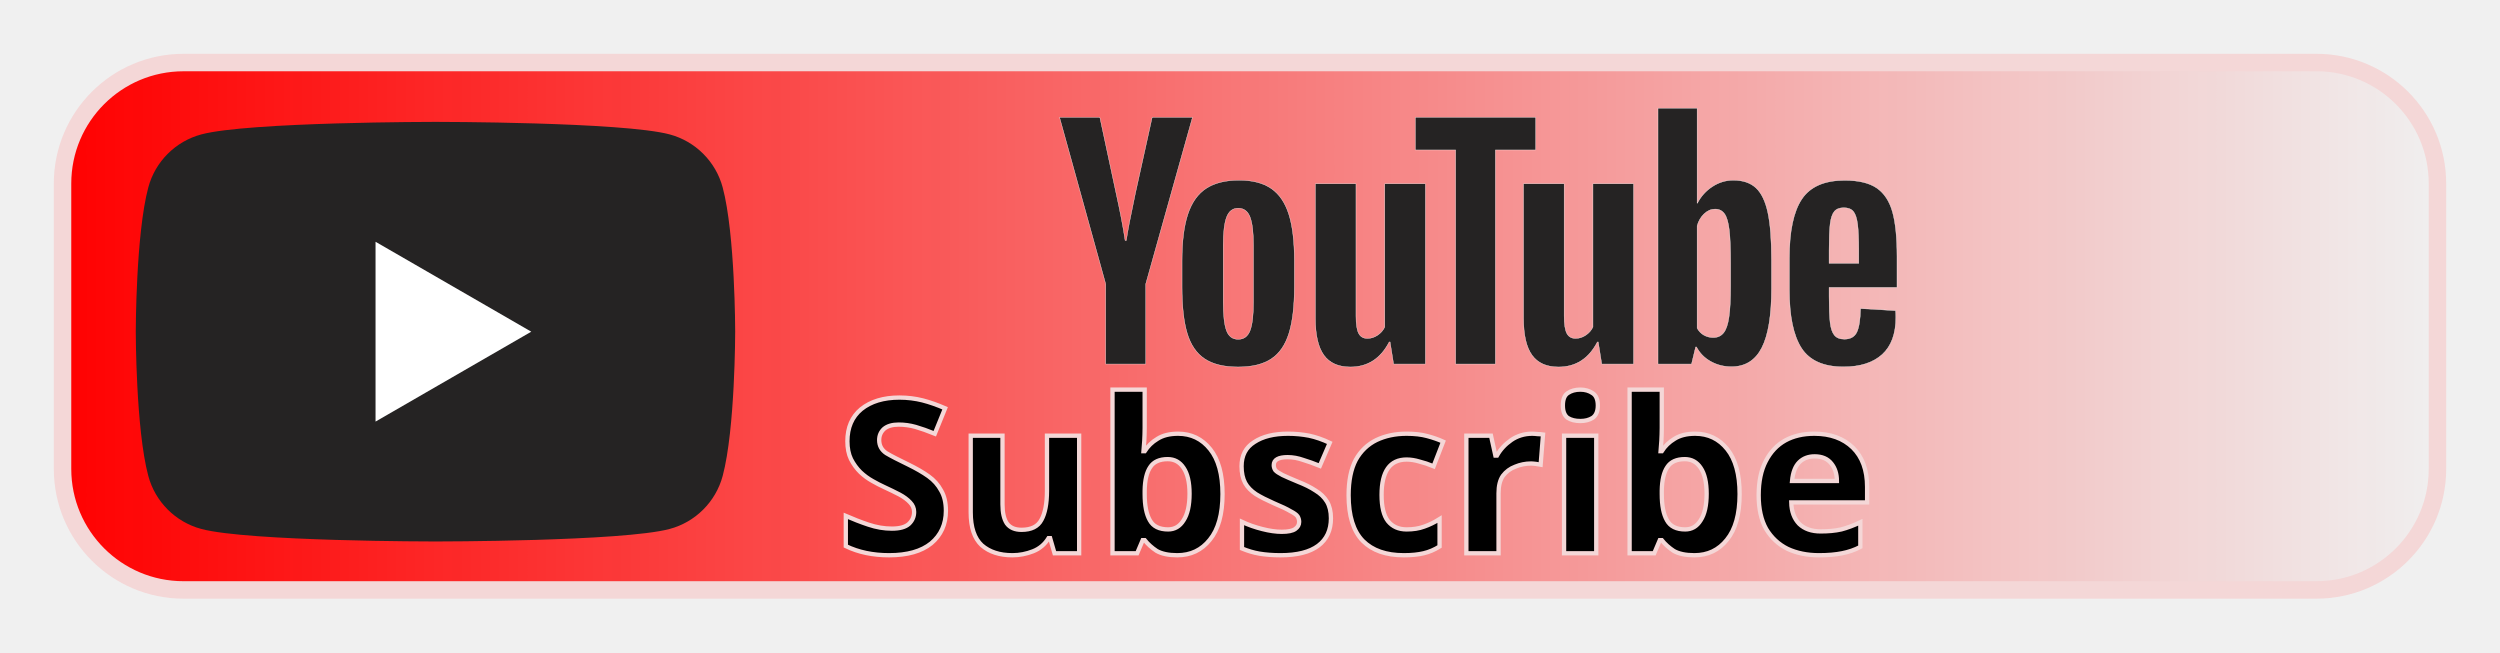
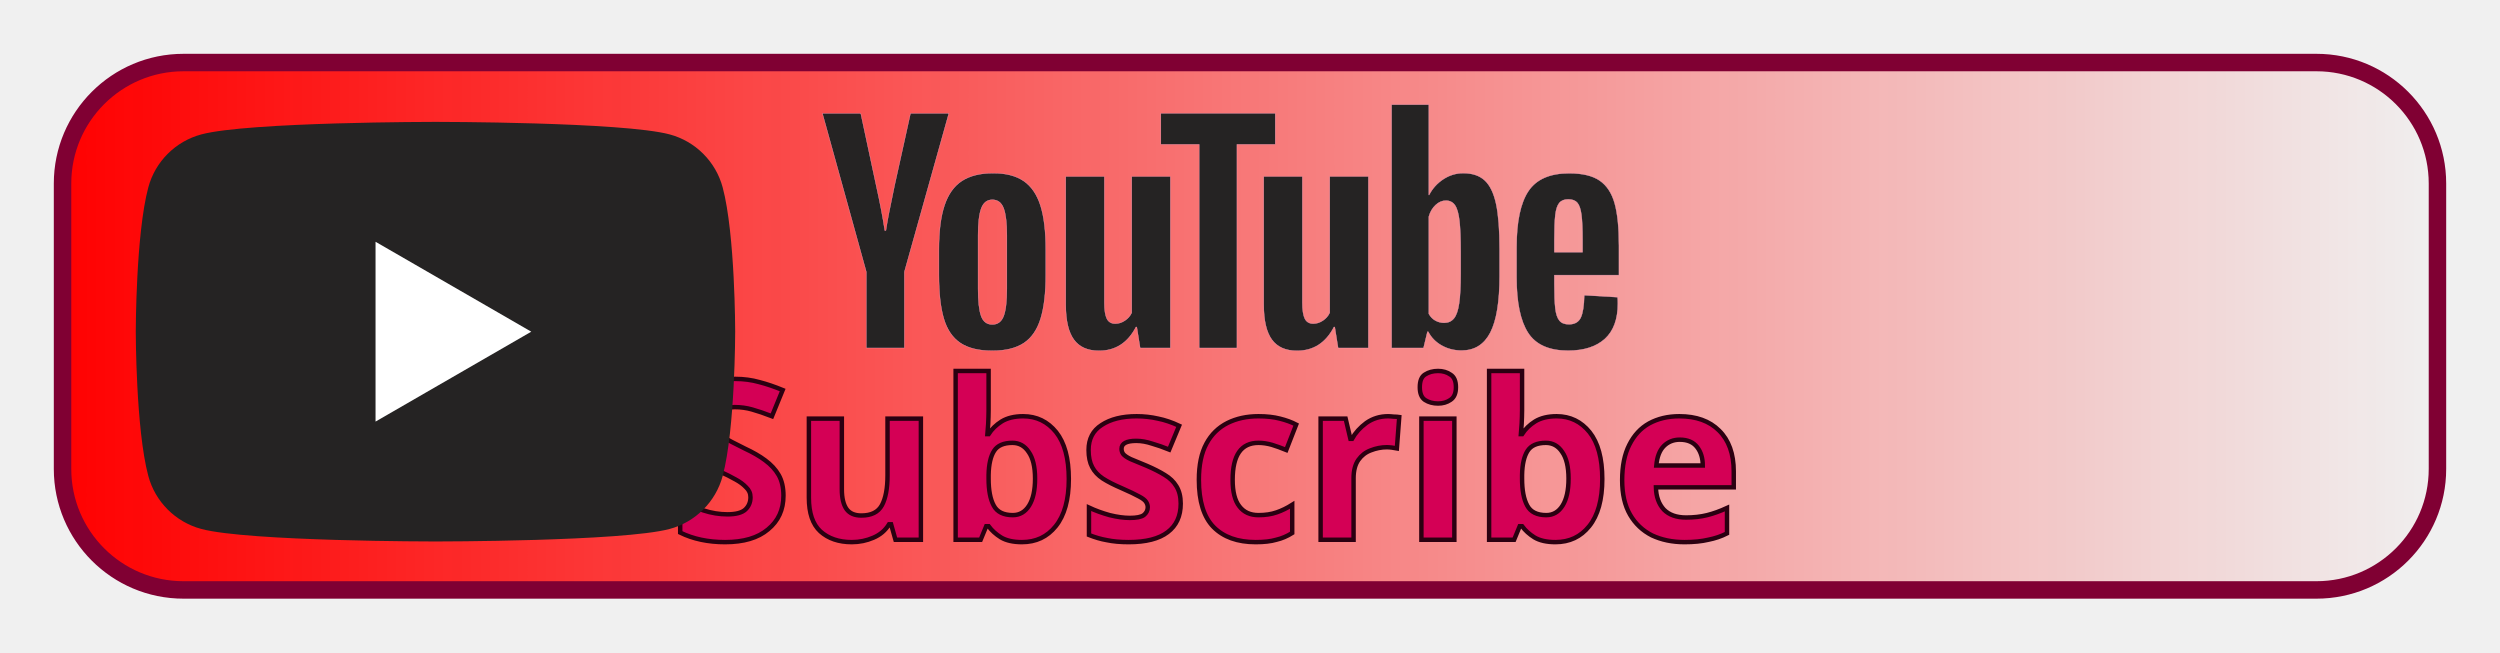
<svg xmlns="http://www.w3.org/2000/svg" xmlns:xlink="http://www.w3.org/1999/xlink" width="371.739" height="97.018" viewBox="0 0 98.356 25.669" version="1.1" id="svg8">
  <defs id="defs2">
    <linearGradient id="linearGradient1351">
      <stop style="stop-color:#ff0000;stop-opacity:1;" offset="0" id="stop1347" />
      <stop style="stop-color:#ff0000;stop-opacity:0;" offset="1" id="stop1349" />
    </linearGradient>
    <linearGradient id="linearGradient4221">
      <stop id="stop4223" offset="0" style="stop-color:#c0c0dc;stop-opacity:1" />
      <stop style="stop-color:#c0c0dd;stop-opacity:1" offset="0.114" id="stop4225" />
      <stop id="stop4227" offset="0.479" style="stop-color:#a191bf;stop-opacity:1" />
      <stop id="stop4229" offset="1" style="stop-color:#625681;stop-opacity:1" />
    </linearGradient>
    <linearGradient gradientTransform="matrix(0.4887125,0,0,0.4887125,7.567404,560.782)" xlink:href="#linearGradient4274" id="linearGradient7595" x1="-0.654" y1="934.566" x2="46.893" y2="951.898" gradientUnits="userSpaceOnUse" />
    <linearGradient id="linearGradient4274">
      <stop id="stop4276" offset="0" style="stop-color:#eeeeec;stop-opacity:1" />
      <stop style="stop-color:#eeeeec;stop-opacity:1" offset="0.084" id="stop4181" />
      <stop id="stop4280" offset="0.351" style="stop-color:#eeeeec;stop-opacity:1" />
      <stop id="stop4282" offset="1" style="stop-color:#e0d5d5;stop-opacity:1" />
    </linearGradient>
    <linearGradient xlink:href="#linearGradient7589" id="linearGradient4317" x1="303.644" y1="608.878" x2="396.91" y2="672.258" gradientUnits="userSpaceOnUse" gradientTransform="matrix(0.1922971,0.06206447,-0.1003191,0.1702386,27.9476,914.5521)" />
    <linearGradient id="linearGradient7589">
      <stop id="stop7591" offset="0" style="stop-color:#351347;stop-opacity:1" />
      <stop id="stop7593" offset="1" style="stop-color:#5c3566;stop-opacity:0;" />
    </linearGradient>
    <linearGradient xlink:href="#linearGradient4311" id="linearGradient4301" x1="306.884" y1="425.158" x2="377.032" y2="364.663" gradientUnits="userSpaceOnUse" gradientTransform="matrix(0.07485012,0.08932098,-0.08626544,0.06221301,53.22269,961.6441)" />
    <linearGradient id="linearGradient4311">
      <stop style="stop-color:#351e47;stop-opacity:1" offset="0" id="stop4313" />
      <stop style="stop-color:#5c3566;stop-opacity:0;" offset="1" id="stop4315" />
    </linearGradient>
    <linearGradient xlink:href="#linearGradient4274" id="linearGradient4230" x1="267.654" y1="527.335" x2="329.167" y2="429.496" gradientUnits="userSpaceOnUse" gradientTransform="matrix(0.1515328,0.0143268,-0.0143268,0.1515328,-12.64197,950.2851)" />
    <linearGradient xlink:href="#linearGradient4196" id="linearGradient5577" x1="308.41" y1="511.441" x2="190.849" y2="465.961" gradientUnits="userSpaceOnUse" gradientTransform="matrix(-0.13467,0.03941451,0.04093431,0.1398628,58.64004,937.7004)" />
    <linearGradient id="linearGradient4196">
      <stop style="stop-color:#ffffff;stop-opacity:1" offset="0" id="stop4198" />
      <stop id="stop4200" offset="0.114" style="stop-color:#fffff2;stop-opacity:1" />
      <stop style="stop-color:#d2acd2;stop-opacity:1" offset="0.479" id="stop4202" />
      <stop style="stop-color:#123069;stop-opacity:1" offset="1" id="stop4204" />
    </linearGradient>
    <radialGradient xlink:href="#linearGradient6003" id="radialGradient5136-0-6-65" cx="322.171" cy="472.517" fx="322.171" fy="472.517" r="169" gradientUnits="userSpaceOnUse" gradientTransform="matrix(0.3389967,0.2147401,-0.1968862,0.269826,-1209.226,-630.6322)" />
    <linearGradient id="linearGradient6003">
      <stop id="stop6005" offset="0" style="stop-color:#c2c6db;stop-opacity:1" />
      <stop style="stop-color:#bab1e0;stop-opacity:1" offset="0.34" id="stop6007" />
      <stop style="stop-color:#8d77a3;stop-opacity:1" offset="0.444" id="stop6009" />
      <stop id="stop6011" offset="0.552" style="stop-color:#675a84;stop-opacity:1" />
      <stop id="stop6013" offset="1" style="stop-color:#050846;stop-opacity:1" />
    </linearGradient>
    <radialGradient xlink:href="#linearGradient6003" id="radialGradient5136-0-6-6-8-3-1" cx="322.171" cy="472.517" fx="322.171" fy="472.517" r="169" gradientUnits="userSpaceOnUse" gradientTransform="matrix(0.1902571,0.1047134,-0.1104996,0.1315748,-966.7619,-798.6685)" />
    <radialGradient xlink:href="#linearGradient6003" id="radialGradient5136-0-6-6-8-8-8" cx="322.171" cy="472.517" fx="322.171" fy="472.517" r="169" gradientUnits="userSpaceOnUse" gradientTransform="matrix(0.1361054,0.07855904,-0.0790488,0.09871133,-780.5823,-1164.647)" />
    <radialGradient xlink:href="#linearGradient6003" id="radialGradient5136-0-6-6-8-6" cx="322.171" cy="472.517" fx="322.171" fy="472.517" r="169" gradientUnits="userSpaceOnUse" gradientTransform="matrix(0.184454,0.09675949,-0.1071292,0.1215805,-859.3738,-1098.305)" />
    <radialGradient xlink:href="#linearGradient6003" id="radialGradient5136-0-6-6-2" cx="322.171" cy="472.517" fx="322.171" fy="472.517" r="169" gradientUnits="userSpaceOnUse" gradientTransform="matrix(0.3358231,0.2051248,-0.1950431,0.2577443,-945.1424,-758.6536)" />
    <radialGradient xlink:href="#linearGradient6003" id="radialGradient5136-0-6-65-3" cx="322.171" cy="472.517" fx="322.171" fy="472.517" r="169" gradientUnits="userSpaceOnUse" gradientTransform="matrix(0.3533023,0.2238022,-0.2051948,0.2812126,-702.2763,-398.3032)" />
    <radialGradient xlink:href="#linearGradient6003" id="radialGradient5136-0-6-6-8-3-1-9" cx="322.171" cy="472.517" fx="322.171" fy="472.517" r="169" gradientUnits="userSpaceOnUse" gradientTransform="matrix(0.1982859,0.1091323,-0.1151626,0.1371272,-658.0303,-481.713)" />
    <radialGradient xlink:href="#linearGradient6003" id="radialGradient5136-0-6-6-8-8-8-5" cx="322.171" cy="472.517" fx="322.171" fy="472.517" r="169" gradientUnits="userSpaceOnUse" gradientTransform="matrix(0.141849,0.08187422,-0.08238465,0.1028769,-643.9823,-766.0172)" />
    <radialGradient xlink:href="#linearGradient6003" id="radialGradient5136-0-6-6-2-1" cx="322.171" cy="472.517" fx="322.171" fy="472.517" r="169" gradientUnits="userSpaceOnUse" gradientTransform="matrix(0.3499948,0.2137811,-0.2032739,0.2686211,-680.6067,-453.6625)" />
    <radialGradient xlink:href="#linearGradient6003" id="radialGradient5136-0-6-6-8-6-9" cx="322.171" cy="472.517" fx="322.171" fy="472.517" r="169" gradientUnits="userSpaceOnUse" gradientTransform="matrix(0.192238,0.1008427,-0.1116501,0.1267112,-724.7406,-701.3335)" />
    <radialGradient xlink:href="#linearGradient6003" id="radialGradient5136-0-6-65-2" cx="322.171" cy="472.517" fx="322.171" fy="472.517" r="169" gradientUnits="userSpaceOnUse" gradientTransform="matrix(0.3389967,0.2147401,-0.1968862,0.269826,-1209.226,-630.6322)" />
    <radialGradient xlink:href="#linearGradient6003" id="radialGradient5136-0-6-6-8-3-1-2" cx="322.171" cy="472.517" fx="322.171" fy="472.517" r="169" gradientUnits="userSpaceOnUse" gradientTransform="matrix(0.1902571,0.1047134,-0.1104996,0.1315748,-966.7619,-798.6685)" />
    <radialGradient xlink:href="#linearGradient6003" id="radialGradient5136-0-6-6-8-8-8-0" cx="322.171" cy="472.517" fx="322.171" fy="472.517" r="169" gradientUnits="userSpaceOnUse" gradientTransform="matrix(0.1361054,0.07855904,-0.0790488,0.09871133,-780.5823,-1164.647)" />
    <radialGradient xlink:href="#linearGradient6003" id="radialGradient5136-0-6-6-8-6-2" cx="322.171" cy="472.517" fx="322.171" fy="472.517" r="169" gradientUnits="userSpaceOnUse" gradientTransform="matrix(0.184454,0.09675949,-0.1071292,0.1215805,-859.3738,-1098.305)" />
    <radialGradient xlink:href="#linearGradient6003" id="radialGradient5136-0-6-6-2-3" cx="322.171" cy="472.517" fx="322.171" fy="472.517" r="169" gradientUnits="userSpaceOnUse" gradientTransform="matrix(0.3358231,0.2051248,-0.1950431,0.2577443,-945.1424,-758.6536)" />
    <radialGradient xlink:href="#linearGradient6003" id="radialGradient5136-0-6-65-3-7" cx="322.171" cy="472.517" fx="322.171" fy="472.517" r="169" gradientUnits="userSpaceOnUse" gradientTransform="matrix(0.3533023,0.2238022,-0.2051948,0.2812126,-702.2763,-398.3032)" />
    <radialGradient xlink:href="#linearGradient6003" id="radialGradient5136-0-6-6-8-3-1-9-5" cx="322.171" cy="472.517" fx="322.171" fy="472.517" r="169" gradientUnits="userSpaceOnUse" gradientTransform="matrix(0.1982859,0.1091323,-0.1151626,0.1371272,-658.0303,-481.713)" />
    <radialGradient xlink:href="#linearGradient6003" id="radialGradient5136-0-6-6-8-8-8-5-9" cx="322.171" cy="472.517" fx="322.171" fy="472.517" r="169" gradientUnits="userSpaceOnUse" gradientTransform="matrix(0.141849,0.08187422,-0.08238465,0.1028769,-643.9823,-766.0172)" />
    <radialGradient xlink:href="#linearGradient6003" id="radialGradient5136-0-6-6-2-1-2" cx="322.171" cy="472.517" fx="322.171" fy="472.517" r="169" gradientUnits="userSpaceOnUse" gradientTransform="matrix(0.3499948,0.2137811,-0.2032739,0.2686211,-680.6067,-453.6625)" />
    <radialGradient xlink:href="#linearGradient6003" id="radialGradient5136-0-6-6-8-6-9-2" cx="322.171" cy="472.517" fx="322.171" fy="472.517" r="169" gradientUnits="userSpaceOnUse" gradientTransform="matrix(0.192238,0.1008427,-0.1116501,0.1267112,-724.7406,-701.3335)" />
    <linearGradient id="linearGradient-1" y2="62.452" x2="102.977" y1="62.452" x1="8.743" gradientTransform="scale(1.805544,0.5538497)" gradientUnits="userSpaceOnUse">
      <stop id="stop1060" offset="0%" stop-color="#1E8D55" />
      <stop id="stop1062" offset="100%" stop-color="#134225" />
    </linearGradient>
    <linearGradient id="linearGradient-2" y2="207.74" x2="43.407" y1="36.03" x1="224.367" gradientTransform="scale(1.056021,0.9469513)" gradientUnits="userSpaceOnUse">
      <stop id="stop1065" offset="0%" stop-color="#1E8D55" />
      <stop id="stop1067" offset="100%" stop-color="#134225" />
    </linearGradient>
    <linearGradient id="linearGradient-3" y2="485.692" x2="100.559" y1="452.714" x1="10.479" gradientTransform="scale(1.865539,0.536038)" gradientUnits="userSpaceOnUse">
      <stop id="stop1070" offset="0%" stop-color="#1E8D55" />
      <stop id="stop1072" offset="100%" stop-color="#134225" />
    </linearGradient>
    <linearGradient xlink:href="#linearGradient1351" id="linearGradient1353" x1="-100.66" y1="32.287" x2="-6.537" y2="32.287" gradientUnits="userSpaceOnUse" />
  </defs>
  <g id="layer1" transform="translate(102.7764,-11.6525)" style="display:inline" />
  <g id="layer2" transform="translate(102.7764,-19.45257)">
-     <rect style="opacity:1;fill:url(#linearGradient1353);fill-opacity:1;stroke:#f4d7d7;stroke-width:0.687;stroke-linecap:round;stroke-linejoin:round;stroke-miterlimit:4;stroke-dasharray:none;stroke-dashoffset:0;stroke-opacity:1" id="rect3359-3" width="93.435" height="20.749" x="-100.316" y="21.913" rx="4.761" />
-     <text xml:space="preserve" style="font-style:normal;font-variant:normal;font-weight:bold;font-stretch:normal;font-size:7.439px;line-height:125%;font-family:Ubuntu;-inkscape-font-specification:'Ubuntu Bold';text-align:center;letter-spacing:0px;word-spacing:0px;text-anchor:middle;fill:#000000;fill-opacity:1;stroke:#f4d7d7;stroke-width:0.169;stroke-linecap:butt;stroke-linejoin:miter;stroke-opacity:1;stroke-miterlimit:4;stroke-dasharray:none" x="-44.585" y="41.219" id="text5030">
-       <tspan x="-44.585" y="41.219" style="font-size:8.467px;text-align:center;text-anchor:middle;stroke-width:0.169;stroke:#f4d7d7;stroke-miterlimit:4;stroke-dasharray:none" id="tspan5036">Subscribe</tspan>
+     <rect style="opacity:1;fill:url(#linearGradient1353);fill-opacity:1;stroke:#800033;stroke-width:0.687;stroke-linecap:round;stroke-linejoin:round;stroke-miterlimit:4;stroke-dasharray:none;stroke-dashoffset:0;stroke-opacity:1" id="rect3359-3" width="93.435" height="20.749" x="-100.316" y="21.913" rx="4.761" />
+     <text xml:space="preserve" style="font-style:normal;font-variant:normal;font-weight:bold;font-stretch:normal;font-size:7.675px;line-height:125%;font-family:Ubuntu;-inkscape-font-specification:'Ubuntu Bold';text-align:center;letter-spacing:0px;word-spacing:0px;text-anchor:middle;fill:#d40055;fill-opacity:1;stroke:#2b0011;stroke-width:0.175;stroke-linecap:butt;stroke-linejoin:miter;stroke-miterlimit:4;stroke-dasharray:none;stroke-opacity:1" x="-50.316" y="40.684" id="text5030">
+       <tspan x="-50.316" y="40.684" style="font-size:8.735px;text-align:center;text-anchor:middle;fill:#d40055;stroke:#2b0011;stroke-width:0.175;stroke-miterlimit:4;stroke-dasharray:none" id="tspan5036">Subscribe</tspan>
    </text>
-     <g id="g522" transform="matrix(0.3774733,0,0,0.3774733,-39.0741,-3.64798)" style="stroke:#ffffff">
-       <path d="m -38.467,95.645 c 0.235,-0.613 0.352,-1.614 0.352,-3.003 v -5.854 c 0,-1.348 -0.118,-2.334 -0.352,-2.957 -0.235,-0.623 -0.649,-0.935 -1.241,-0.935 -0.572,0 -0.976,0.312 -1.211,0.935 -0.235,0.623 -0.352,1.609 -0.352,2.957 v 5.854 c 0,1.389 0.112,2.39 0.337,3.003 0.224,0.613 0.633,0.919 1.226,0.919 0.592,0 1.006,-0.306 1.241,-0.919 z m -4.75,2.942 c -0.848,-0.571 -1.451,-1.461 -1.808,-2.667 -0.358,-1.205 -0.536,-2.809 -0.536,-4.812 v -2.728 c 0,-2.023 0.204,-3.647 0.613,-4.873 0.409,-1.226 1.047,-2.12 1.916,-2.682 0.868,-0.562 2.007,-0.843 3.417,-0.843 1.389,0 2.503,0.286 3.34,0.858 0.837,0.572 1.451,1.466 1.839,2.682 0.388,1.216 0.582,2.835 0.582,4.858 v 2.728 c 0,2.002 -0.189,3.612 -0.567,4.827 -0.378,1.216 -0.991,2.105 -1.839,2.666 -0.848,0.562 -1.997,0.843 -3.448,0.843 -1.492,0 -2.662,-0.286 -3.509,-0.858" style="fill:#252323;fill-opacity:1;fill-rule:nonzero;stroke:#ffffff;stroke-width:0.035" id="path464" />
-       <path d="m 22.413,83.247 c -0.214,0.266 -0.358,0.7 -0.429,1.302 -0.072,0.603 -0.107,1.517 -0.107,2.743 v 1.349 h 3.095 v -1.349 c 0,-1.205 -0.041,-2.12 -0.122,-2.743 -0.082,-0.623 -0.23,-1.062 -0.444,-1.318 -0.215,-0.255 -0.547,-0.383 -0.996,-0.383 -0.45,0 -0.782,0.133 -0.996,0.399 z m -0.536,7.907 v 0.95 c 0,1.206 0.035,2.11 0.107,2.712 0.071,0.603 0.219,1.042 0.445,1.318 0.225,0.276 0.572,0.414 1.042,0.414 0.633,0 1.068,-0.245 1.302,-0.736 0.235,-0.49 0.362,-1.307 0.383,-2.452 l 3.647,0.215 c 0.02,0.164 0.031,0.389 0.031,0.674 0,1.737 -0.475,3.035 -1.425,3.893 -0.95,0.858 -2.294,1.287 -4.03,1.287 -2.084,0 -3.545,-0.654 -4.383,-1.962 -0.838,-1.307 -1.257,-3.33 -1.257,-6.068 v -3.28 c 0,-2.82 0.434,-4.878 1.303,-6.176 0.868,-1.297 2.355,-1.946 4.459,-1.946 1.45,0 2.564,0.266 3.34,0.797 0.776,0.532 1.323,1.359 1.64,2.483 0.317,1.124 0.475,2.677 0.475,4.659 v 3.218 h -7.08" style="fill:#252323;fill-opacity:1;fill-rule:nonzero;stroke:#ffffff;stroke-width:0.035" id="path466" />
-       <path d="m -53.516,90.802 -4.812,-17.378 h 4.199 l 1.686,7.877 c 0.429,1.942 0.746,3.596 0.95,4.965 h 0.123 c 0.143,-0.981 0.46,-2.625 0.95,-4.934 l 1.747,-7.907 h 4.199 l -4.873,17.378 v 8.337 h -4.168 v -8.337" style="fill:#252323;fill-opacity:1;fill-rule:nonzero;stroke:#ffffff;stroke-width:0.035" id="path468" />
-       <path d="m -20.199,80.352 v 18.787 h -3.31 l -0.368,-2.299 h -0.092 c -0.899,1.737 -2.248,2.605 -4.046,2.605 -1.246,0 -2.166,-0.408 -2.758,-1.226 -0.593,-0.817 -0.889,-2.094 -0.889,-3.831 V 80.352 h 4.229 v 13.792 c 0,0.838 0.092,1.436 0.276,1.793 0.184,0.358 0.49,0.536 0.919,0.536 0.368,0 0.72,-0.112 1.057,-0.337 0.337,-0.225 0.587,-0.51 0.751,-0.858 V 80.352 h 4.229" style="fill:#252323;fill-opacity:1;fill-rule:nonzero;stroke:#ffffff;stroke-width:0.035" id="path470" />
-       <path d="m 1.496,80.352 v 18.787 h -3.31 l -0.368,-2.299 h -0.091 c -0.9,1.737 -2.248,2.605 -4.046,2.605 -1.246,0 -2.166,-0.408 -2.758,-1.226 -0.593,-0.817 -0.889,-2.094 -0.889,-3.831 V 80.352 h 4.229 v 13.792 c 0,0.838 0.092,1.436 0.276,1.793 0.184,0.358 0.491,0.536 0.92,0.536 0.368,0 0.72,-0.112 1.057,-0.337 0.337,-0.225 0.587,-0.51 0.751,-0.858 V 80.352 h 4.229" style="fill:#252323;fill-opacity:1;fill-rule:nonzero;stroke:#ffffff;stroke-width:0.035" id="path472" />
-       <path d="m -8.706,76.827 h -4.199 v 22.312 h -4.137 V 76.827 h -4.199 v -3.402 h 12.535 v 3.402" style="fill:#252323;fill-opacity:1;fill-rule:nonzero;stroke:#ffffff;stroke-width:0.035" id="path474" />
-       <path d="m 11.617,91.018 c 0,1.369 -0.057,2.442 -0.169,3.218 -0.112,0.777 -0.301,1.328 -0.567,1.655 -0.266,0.327 -0.624,0.49 -1.072,0.49 -0.348,0 -0.67,-0.081 -0.966,-0.245 C 8.546,95.973 8.307,95.728 8.123,95.401 V 84.735 c 0.143,-0.51 0.388,-0.929 0.736,-1.257 0.347,-0.326 0.725,-0.49 1.134,-0.49 0.429,0 0.761,0.169 0.996,0.506 0.235,0.337 0.398,0.904 0.49,1.701 0.092,0.797 0.138,1.931 0.138,3.402 z m 3.877,-7.663 c -0.256,-1.185 -0.67,-2.043 -1.241,-2.574 -0.572,-0.531 -1.359,-0.797 -2.36,-0.797 -0.776,0 -1.502,0.22 -2.176,0.659 -0.674,0.439 -1.196,1.017 -1.563,1.732 h -0.031 l 3.528e-4,-9.9 H 4.047 v 26.664 H 7.54 l 0.429,-1.777 h 0.092 c 0.327,0.633 0.817,1.134 1.471,1.502 0.654,0.368 1.379,0.552 2.176,0.552 1.43,0 2.482,-0.659 3.157,-1.977 0.674,-1.318 1.011,-3.376 1.011,-6.176 V 88.289 c 0,-2.104 -0.128,-3.749 -0.383,-4.934" style="fill:#252323;fill-opacity:1;fill-rule:nonzero;stroke:#ffffff;stroke-width:0.035" id="path476" />
+     <g id="g522" transform="matrix(0.3590261,0,0,0.3590261,-49.47948,-2.45067)" style="stroke:#ffaacc">
+       <path d="m -38.467,95.645 c 0.235,-0.613 0.352,-1.614 0.352,-3.003 v -5.854 c 0,-1.348 -0.118,-2.334 -0.352,-2.957 -0.235,-0.623 -0.649,-0.935 -1.241,-0.935 -0.572,0 -0.976,0.312 -1.211,0.935 -0.235,0.623 -0.352,1.609 -0.352,2.957 v 5.854 c 0,1.389 0.112,2.39 0.337,3.003 0.224,0.613 0.633,0.919 1.226,0.919 0.592,0 1.006,-0.306 1.241,-0.919 z m -4.75,2.942 c -0.848,-0.571 -1.451,-1.461 -1.808,-2.667 -0.358,-1.205 -0.536,-2.809 -0.536,-4.812 v -2.728 c 0,-2.023 0.204,-3.647 0.613,-4.873 0.409,-1.226 1.047,-2.12 1.916,-2.682 0.868,-0.562 2.007,-0.843 3.417,-0.843 1.389,0 2.503,0.286 3.34,0.858 0.837,0.572 1.451,1.466 1.839,2.682 0.388,1.216 0.582,2.835 0.582,4.858 v 2.728 c 0,2.002 -0.189,3.612 -0.567,4.827 -0.378,1.216 -0.991,2.105 -1.839,2.666 -0.848,0.562 -1.997,0.843 -3.448,0.843 -1.492,0 -2.662,-0.286 -3.509,-0.858" style="fill:#252323;fill-opacity:1;fill-rule:nonzero;stroke:#ffaacc;stroke-width:0.035" id="path464" />
+       <path d="m 22.413,83.247 c -0.214,0.266 -0.358,0.7 -0.429,1.302 -0.072,0.603 -0.107,1.517 -0.107,2.743 v 1.349 h 3.095 v -1.349 c 0,-1.205 -0.041,-2.12 -0.122,-2.743 -0.082,-0.623 -0.23,-1.062 -0.444,-1.318 -0.215,-0.255 -0.547,-0.383 -0.996,-0.383 -0.45,0 -0.782,0.133 -0.996,0.399 z m -0.536,7.907 v 0.95 c 0,1.206 0.035,2.11 0.107,2.712 0.071,0.603 0.219,1.042 0.445,1.318 0.225,0.276 0.572,0.414 1.042,0.414 0.633,0 1.068,-0.245 1.302,-0.736 0.235,-0.49 0.362,-1.307 0.383,-2.452 l 3.647,0.215 c 0.02,0.164 0.031,0.389 0.031,0.674 0,1.737 -0.475,3.035 -1.425,3.893 -0.95,0.858 -2.294,1.287 -4.03,1.287 -2.084,0 -3.545,-0.654 -4.383,-1.962 -0.838,-1.307 -1.257,-3.33 -1.257,-6.068 v -3.28 c 0,-2.82 0.434,-4.878 1.303,-6.176 0.868,-1.297 2.355,-1.946 4.459,-1.946 1.45,0 2.564,0.266 3.34,0.797 0.776,0.532 1.323,1.359 1.64,2.483 0.317,1.124 0.475,2.677 0.475,4.659 v 3.218 h -7.08" style="fill:#252323;fill-opacity:1;fill-rule:nonzero;stroke:#ffaacc;stroke-width:0.035" id="path466" />
+       <path d="m -53.516,90.802 -4.812,-17.378 h 4.199 l 1.686,7.877 c 0.429,1.942 0.746,3.596 0.95,4.965 h 0.123 c 0.143,-0.981 0.46,-2.625 0.95,-4.934 l 1.747,-7.907 h 4.199 l -4.873,17.378 v 8.337 h -4.168 v -8.337" style="fill:#252323;fill-opacity:1;fill-rule:nonzero;stroke:#ffaacc;stroke-width:0.035" id="path468" />
+       <path d="m -20.199,80.352 v 18.787 h -3.31 l -0.368,-2.299 h -0.092 c -0.899,1.737 -2.248,2.605 -4.046,2.605 -1.246,0 -2.166,-0.408 -2.758,-1.226 -0.593,-0.817 -0.889,-2.094 -0.889,-3.831 V 80.352 h 4.229 v 13.792 c 0,0.838 0.092,1.436 0.276,1.793 0.184,0.358 0.49,0.536 0.919,0.536 0.368,0 0.72,-0.112 1.057,-0.337 0.337,-0.225 0.587,-0.51 0.751,-0.858 V 80.352 h 4.229" style="fill:#252323;fill-opacity:1;fill-rule:nonzero;stroke:#ffaacc;stroke-width:0.035" id="path470" />
+       <path d="m 1.496,80.352 v 18.787 h -3.31 l -0.368,-2.299 h -0.091 c -0.9,1.737 -2.248,2.605 -4.046,2.605 -1.246,0 -2.166,-0.408 -2.758,-1.226 -0.593,-0.817 -0.889,-2.094 -0.889,-3.831 V 80.352 h 4.229 v 13.792 c 0,0.838 0.092,1.436 0.276,1.793 0.184,0.358 0.491,0.536 0.92,0.536 0.368,0 0.72,-0.112 1.057,-0.337 0.337,-0.225 0.587,-0.51 0.751,-0.858 V 80.352 h 4.229" style="fill:#252323;fill-opacity:1;fill-rule:nonzero;stroke:#ffaacc;stroke-width:0.035" id="path472" />
+       <path d="m -8.706,76.827 h -4.199 v 22.312 h -4.137 V 76.827 h -4.199 v -3.402 h 12.535 v 3.402" style="fill:#252323;fill-opacity:1;fill-rule:nonzero;stroke:#ffaacc;stroke-width:0.035" id="path474" />
+       <path d="m 11.617,91.018 c 0,1.369 -0.057,2.442 -0.169,3.218 -0.112,0.777 -0.301,1.328 -0.567,1.655 -0.266,0.327 -0.624,0.49 -1.072,0.49 -0.348,0 -0.67,-0.081 -0.966,-0.245 C 8.546,95.973 8.307,95.728 8.123,95.401 V 84.735 c 0.143,-0.51 0.388,-0.929 0.736,-1.257 0.347,-0.326 0.725,-0.49 1.134,-0.49 0.429,0 0.761,0.169 0.996,0.506 0.235,0.337 0.398,0.904 0.49,1.701 0.092,0.797 0.138,1.931 0.138,3.402 z m 3.877,-7.663 c -0.256,-1.185 -0.67,-2.043 -1.241,-2.574 -0.572,-0.531 -1.359,-0.797 -2.36,-0.797 -0.776,0 -1.502,0.22 -2.176,0.659 -0.674,0.439 -1.196,1.017 -1.563,1.732 h -0.031 l 3.528e-4,-9.9 H 4.047 v 26.664 H 7.54 l 0.429,-1.777 h 0.092 c 0.327,0.633 0.817,1.134 1.471,1.502 0.654,0.368 1.379,0.552 2.176,0.552 1.43,0 2.482,-0.659 3.157,-1.977 0.674,-1.318 1.011,-3.376 1.011,-6.176 V 88.289 c 0,-2.104 -0.128,-3.749 -0.383,-4.934" style="fill:#252323;fill-opacity:1;fill-rule:nonzero;stroke:#ffaacc;stroke-width:0.035" id="path476" />
    </g>
    <g id="g513" transform="matrix(0.5502579,0,0,0.5502579,-39.4238,-14.98336)">
      <path d="m -63.463,75.98 c -0.493,-1.844 -1.945,-3.296 -3.789,-3.789 -3.342,-0.896 -16.744,-0.896 -16.744,-0.896 0,0 -13.402,0 -16.744,0.896 -1.844,0.493 -3.296,1.945 -3.789,3.789 -0.896,3.342 -0.896,10.315 -0.896,10.315 0,0 0,6.973 0.896,10.316 0.493,1.844 1.945,3.296 3.789,3.789 3.342,0.896 16.744,0.896 16.744,0.896 0,0 13.402,0 16.744,-0.896 1.844,-0.493 3.296,-1.945 3.789,-3.789 0.895,-3.342 0.895,-10.316 0.895,-10.316 0,0 0,-6.973 -0.895,-10.315" style="fill:#252323;fill-opacity:1;fill-rule:nonzero;stroke:none;stroke-width:0.035" id="path478" />
      <path d="M -88.282,92.724 V 79.867 l 11.134,6.429 z" style="fill:#ffffff;fill-opacity:1;fill-rule:nonzero;stroke:none;stroke-width:0.035" id="path480" />
    </g>
  </g>
  <style type="text/css" id="style911">
	.st0{fill:#FF0000;}
	.st1{fill:#FFFFFF;}
	.st2{fill:#282828;}
</style>
  <style id="style4925" type="text/css">
	.st0{fill:#E01E5A;}
	.st1{fill:#36C5F0;}
	.st2{fill:#2EB67D;}
	.st3{fill:#ECB22E;}
</style>
</svg>
